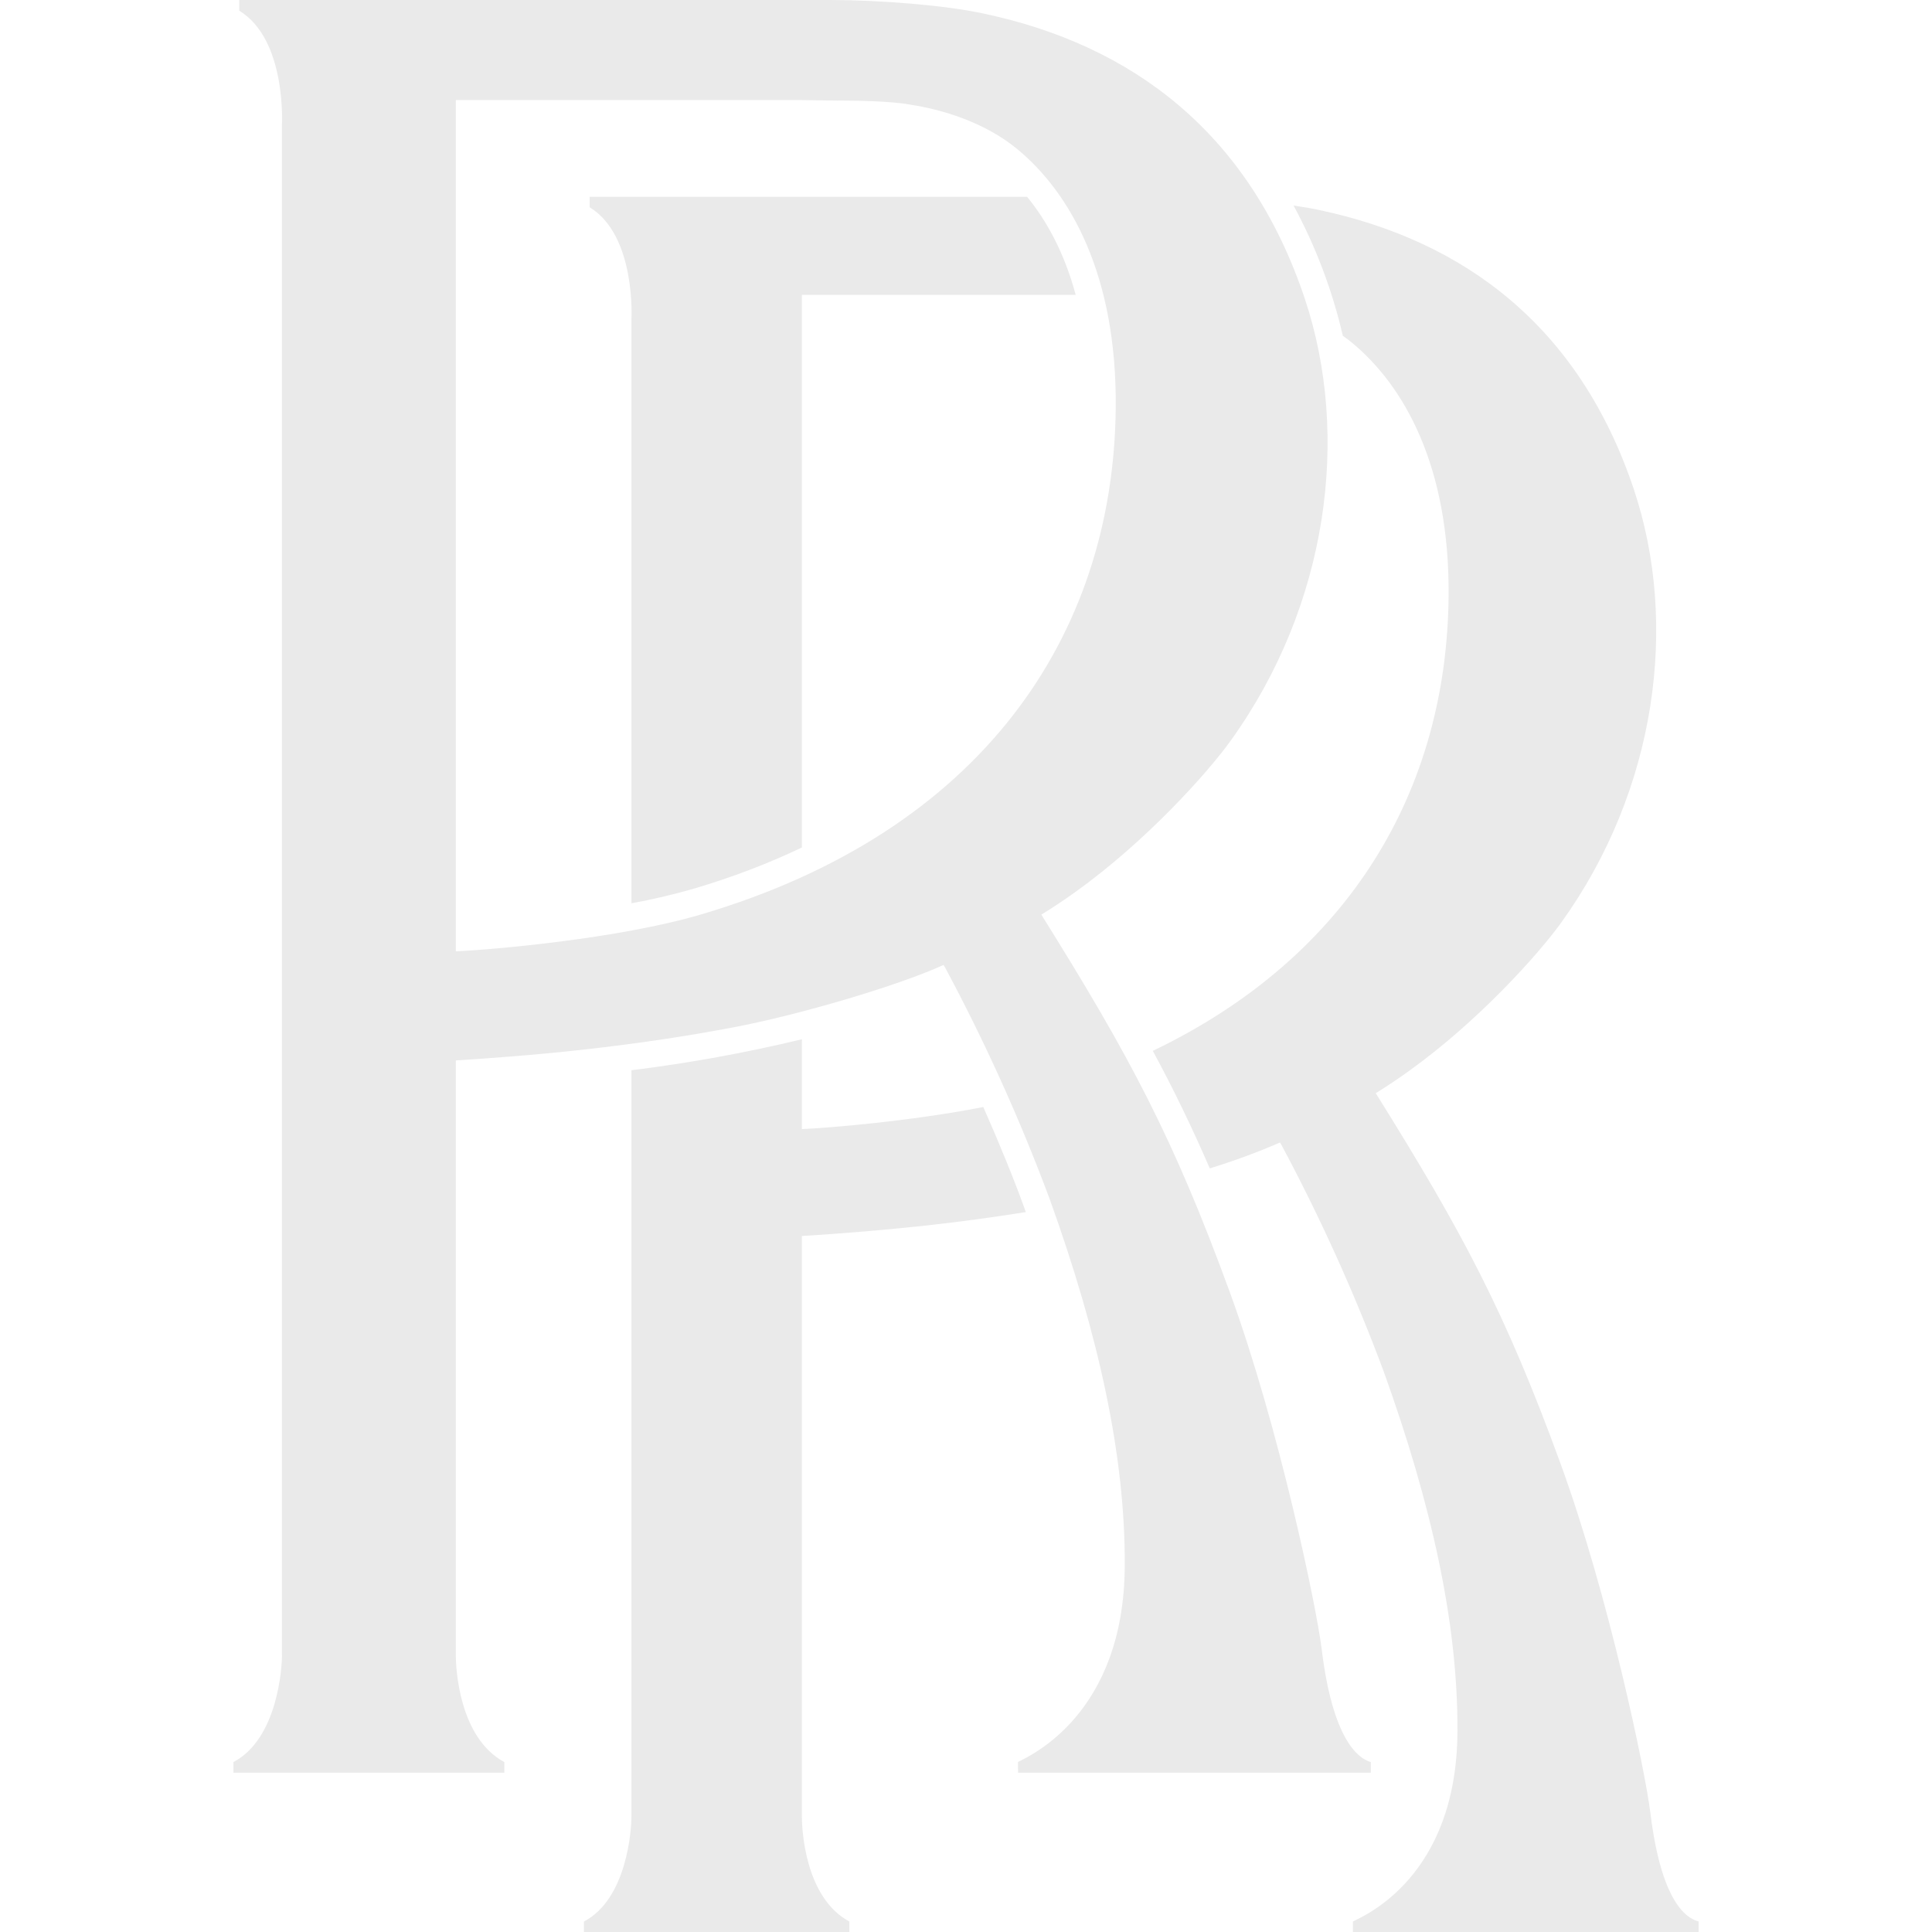
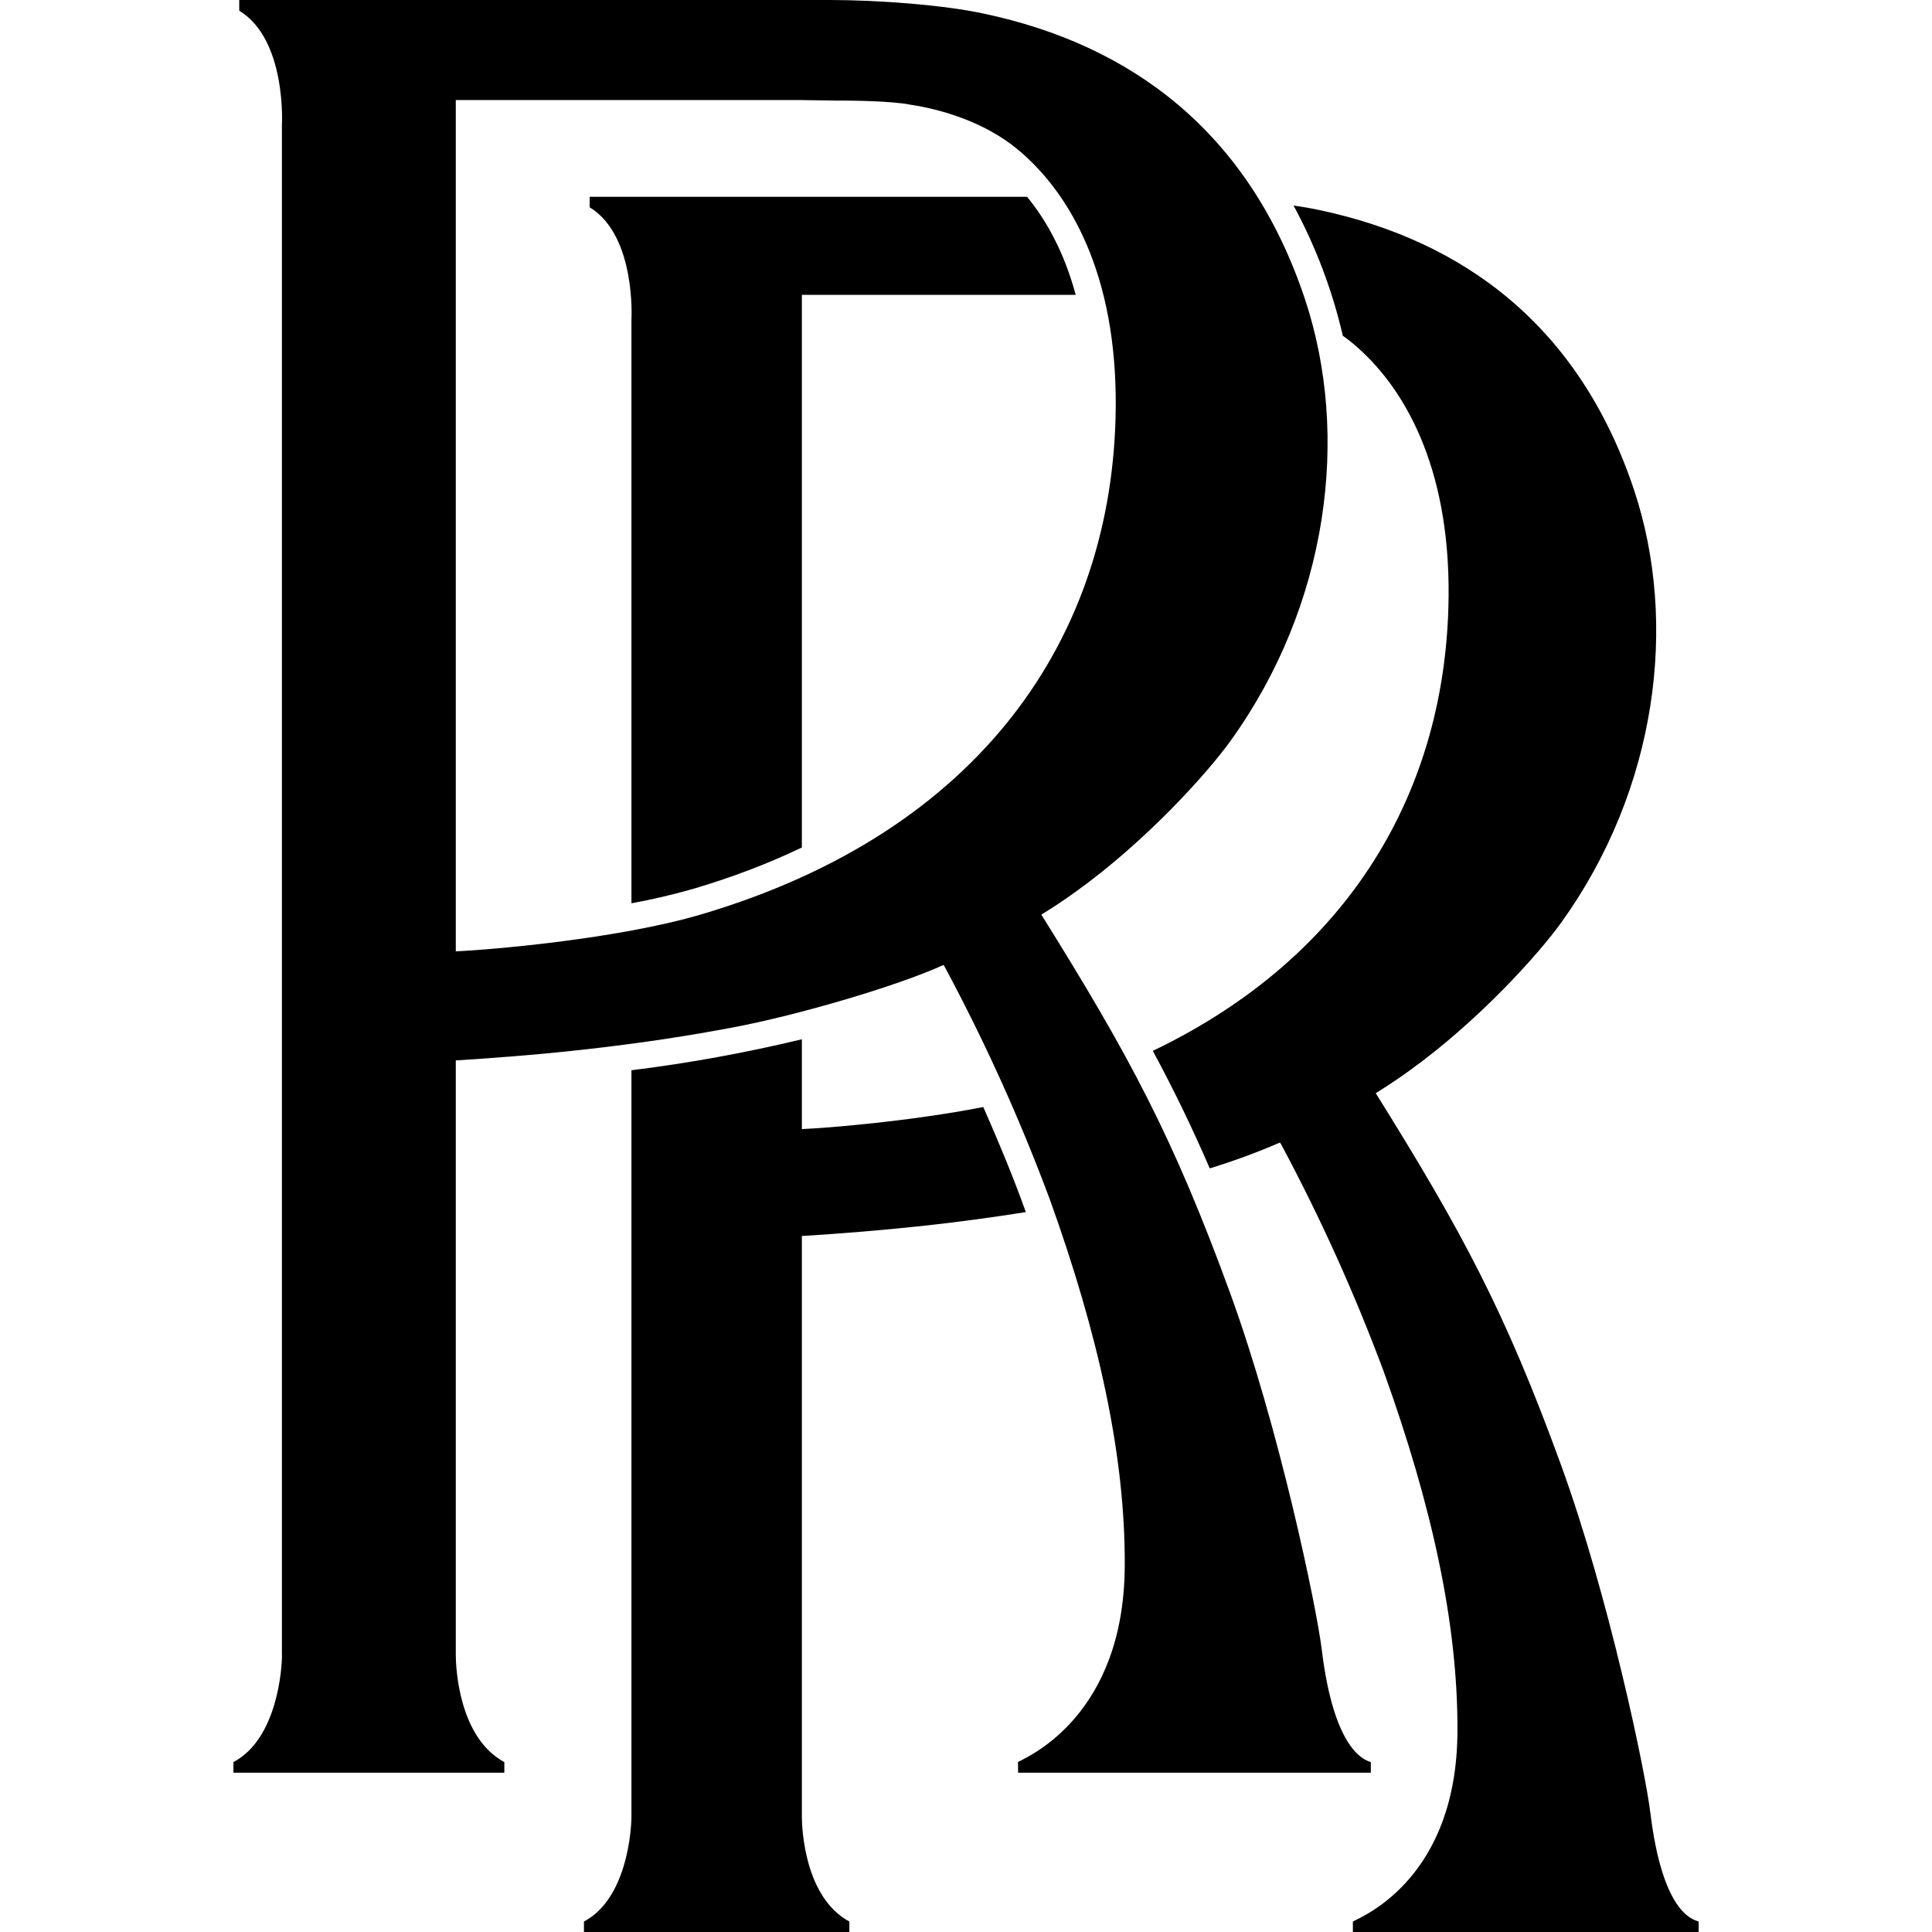
- <svg xmlns="http://www.w3.org/2000/svg" role="img" aria-label="rolls-royce" viewBox="0 0 24 24">
-   <path fill="#EAEAEA" d="M13.363 3.663H9.961v6.865c-.41.196-.857.368-1.341.511a7.94 7.94 0 0 1-.776.182V3.968s.06-1.041-.519-1.393v-.13h5.434c.244.297.463.697.604 1.218zm.958 9.391c2.465-1.182 3.652-3.262 3.674-5.646.015-1.622-.557-2.618-1.197-3.148a1.883 1.883 0 0 0-.117-.089 6.454 6.454 0 0 0-.612-1.618c.118.017.227.036.324.057 1.788.38 3.225 1.436 3.905 3.474.554 1.662.285 3.724-.904 5.377-.281.391-1.03 1.226-1.89 1.842-.156.112-.25.174-.414.277 1.077 1.726 1.608 2.717 2.295 4.6.6 1.644 1.055 3.83 1.117 4.344.15 1.223.515 1.32.599 1.345V24h-4.295v-.13c.132-.07 1.293-.546 1.299-2.367.006-1.337-.32-2.808-.914-4.46a22.925 22.925 0 0 0-1.277-2.829l-.014-.021a8.355 8.355 0 0 1-.872.321c-.223-.516-.45-.983-.707-1.459zm-4.36-.144v1.116c.325-.014 1.34-.096 2.254-.274.207.468.387.912.511 1.257l.017.048a26.3 26.3 0 0 1-1.23.166 33.2 33.2 0 0 1-1.552.131v7.21c0 .159.037 1.008.59 1.306V24H7.254v-.13c.538-.283.59-1.147.59-1.305v-9.27a18.96 18.96 0 0 0 2.118-.385zm.457-11.66l-.462-.007H5.662v10.575c.426-.019 2.013-.152 3.052-.46 3.465-1.025 5.12-3.447 5.146-6.293.015-1.655-.568-2.672-1.222-3.212-.407-.337-.946-.496-1.338-.554-.22-.044-.71-.05-.882-.05zM3.502 20.557V1.554S3.564.492 2.972.133V0h7.346c.613.001 1.415.063 1.907.17 1.824.387 3.291 1.464 3.985 3.544.565 1.696.291 3.8-.922 5.487-.287.4-1.05 1.25-1.93 1.88a6.998 6.998 0 0 1-.422.281c1.1 1.762 1.641 2.773 2.343 4.695.612 1.677 1.076 3.909 1.14 4.432.151 1.248.525 1.374.61 1.4v.132h-4.382l-.001-.133c.136-.072 1.32-.583 1.326-2.442.007-1.363-.326-2.865-.932-4.55a23.36 23.36 0 0 0-1.305-2.887l-.014-.022c-.582.265-1.812.624-2.61.775-.571.108-1.15.197-1.865.277-.623.07-1.227.111-1.584.134v7.384c0 .161.038 1.028.603 1.332v.132H2.9v-.132c.549-.29.603-1.17.603-1.332Z" />
+ <svg xmlns="http://www.w3.org/2000/svg" role="img" viewBox="0 0 24 24">
+   <path d="M13.363 3.663H9.961v6.865c-.41.196-.857.368-1.341.511a7.94 7.94 0 0 1-.776.182V3.968s.06-1.041-.519-1.393v-.13h5.434c.244.297.463.697.604 1.218zm.958 9.391c2.465-1.182 3.652-3.262 3.674-5.646.015-1.622-.557-2.618-1.197-3.148a1.883 1.883 0 0 0-.117-.089 6.454 6.454 0 0 0-.612-1.618c.118.017.227.036.324.057 1.788.38 3.225 1.436 3.905 3.474.554 1.662.285 3.724-.904 5.377-.281.391-1.03 1.226-1.89 1.842-.156.112-.25.174-.414.277 1.077 1.726 1.608 2.717 2.295 4.6.6 1.644 1.055 3.83 1.117 4.344.15 1.223.515 1.32.599 1.345V24h-4.295v-.13c.132-.07 1.293-.546 1.299-2.367.006-1.337-.32-2.808-.914-4.46a22.925 22.925 0 0 0-1.277-2.829l-.014-.021a8.355 8.355 0 0 1-.872.321c-.223-.516-.45-.983-.707-1.459zm-4.36-.144v1.116c.325-.014 1.34-.096 2.254-.274.207.468.387.912.511 1.257l.017.048a26.3 26.3 0 0 1-1.23.166 33.2 33.2 0 0 1-1.552.131v7.21c0 .159.037 1.008.59 1.306V24H7.254v-.13c.538-.283.59-1.147.59-1.305v-9.27a18.96 18.96 0 0 0 2.118-.385zm.457-11.66l-.462-.007H5.662v10.575c.426-.019 2.013-.152 3.052-.46 3.465-1.025 5.12-3.447 5.146-6.293.015-1.655-.568-2.672-1.222-3.212-.407-.337-.946-.496-1.338-.554-.22-.044-.71-.05-.882-.05zM3.502 20.557V1.554S3.564.492 2.972.133V0h7.346c.613.001 1.415.063 1.907.17 1.824.387 3.291 1.464 3.985 3.544.565 1.696.291 3.8-.922 5.487-.287.4-1.05 1.25-1.93 1.88a6.998 6.998 0 0 1-.422.281c1.1 1.762 1.641 2.773 2.343 4.695.612 1.677 1.076 3.909 1.14 4.432.151 1.248.525 1.374.61 1.4v.132h-4.382l-.001-.133c.136-.072 1.32-.583 1.326-2.442.007-1.363-.326-2.865-.932-4.55a23.36 23.36 0 0 0-1.305-2.887l-.014-.022c-.582.265-1.812.624-2.61.775-.571.108-1.15.197-1.865.277-.623.07-1.227.111-1.584.134v7.384c0 .161.038 1.028.603 1.332v.132H2.9v-.132c.549-.29.603-1.17.603-1.332Z" />
</svg>
